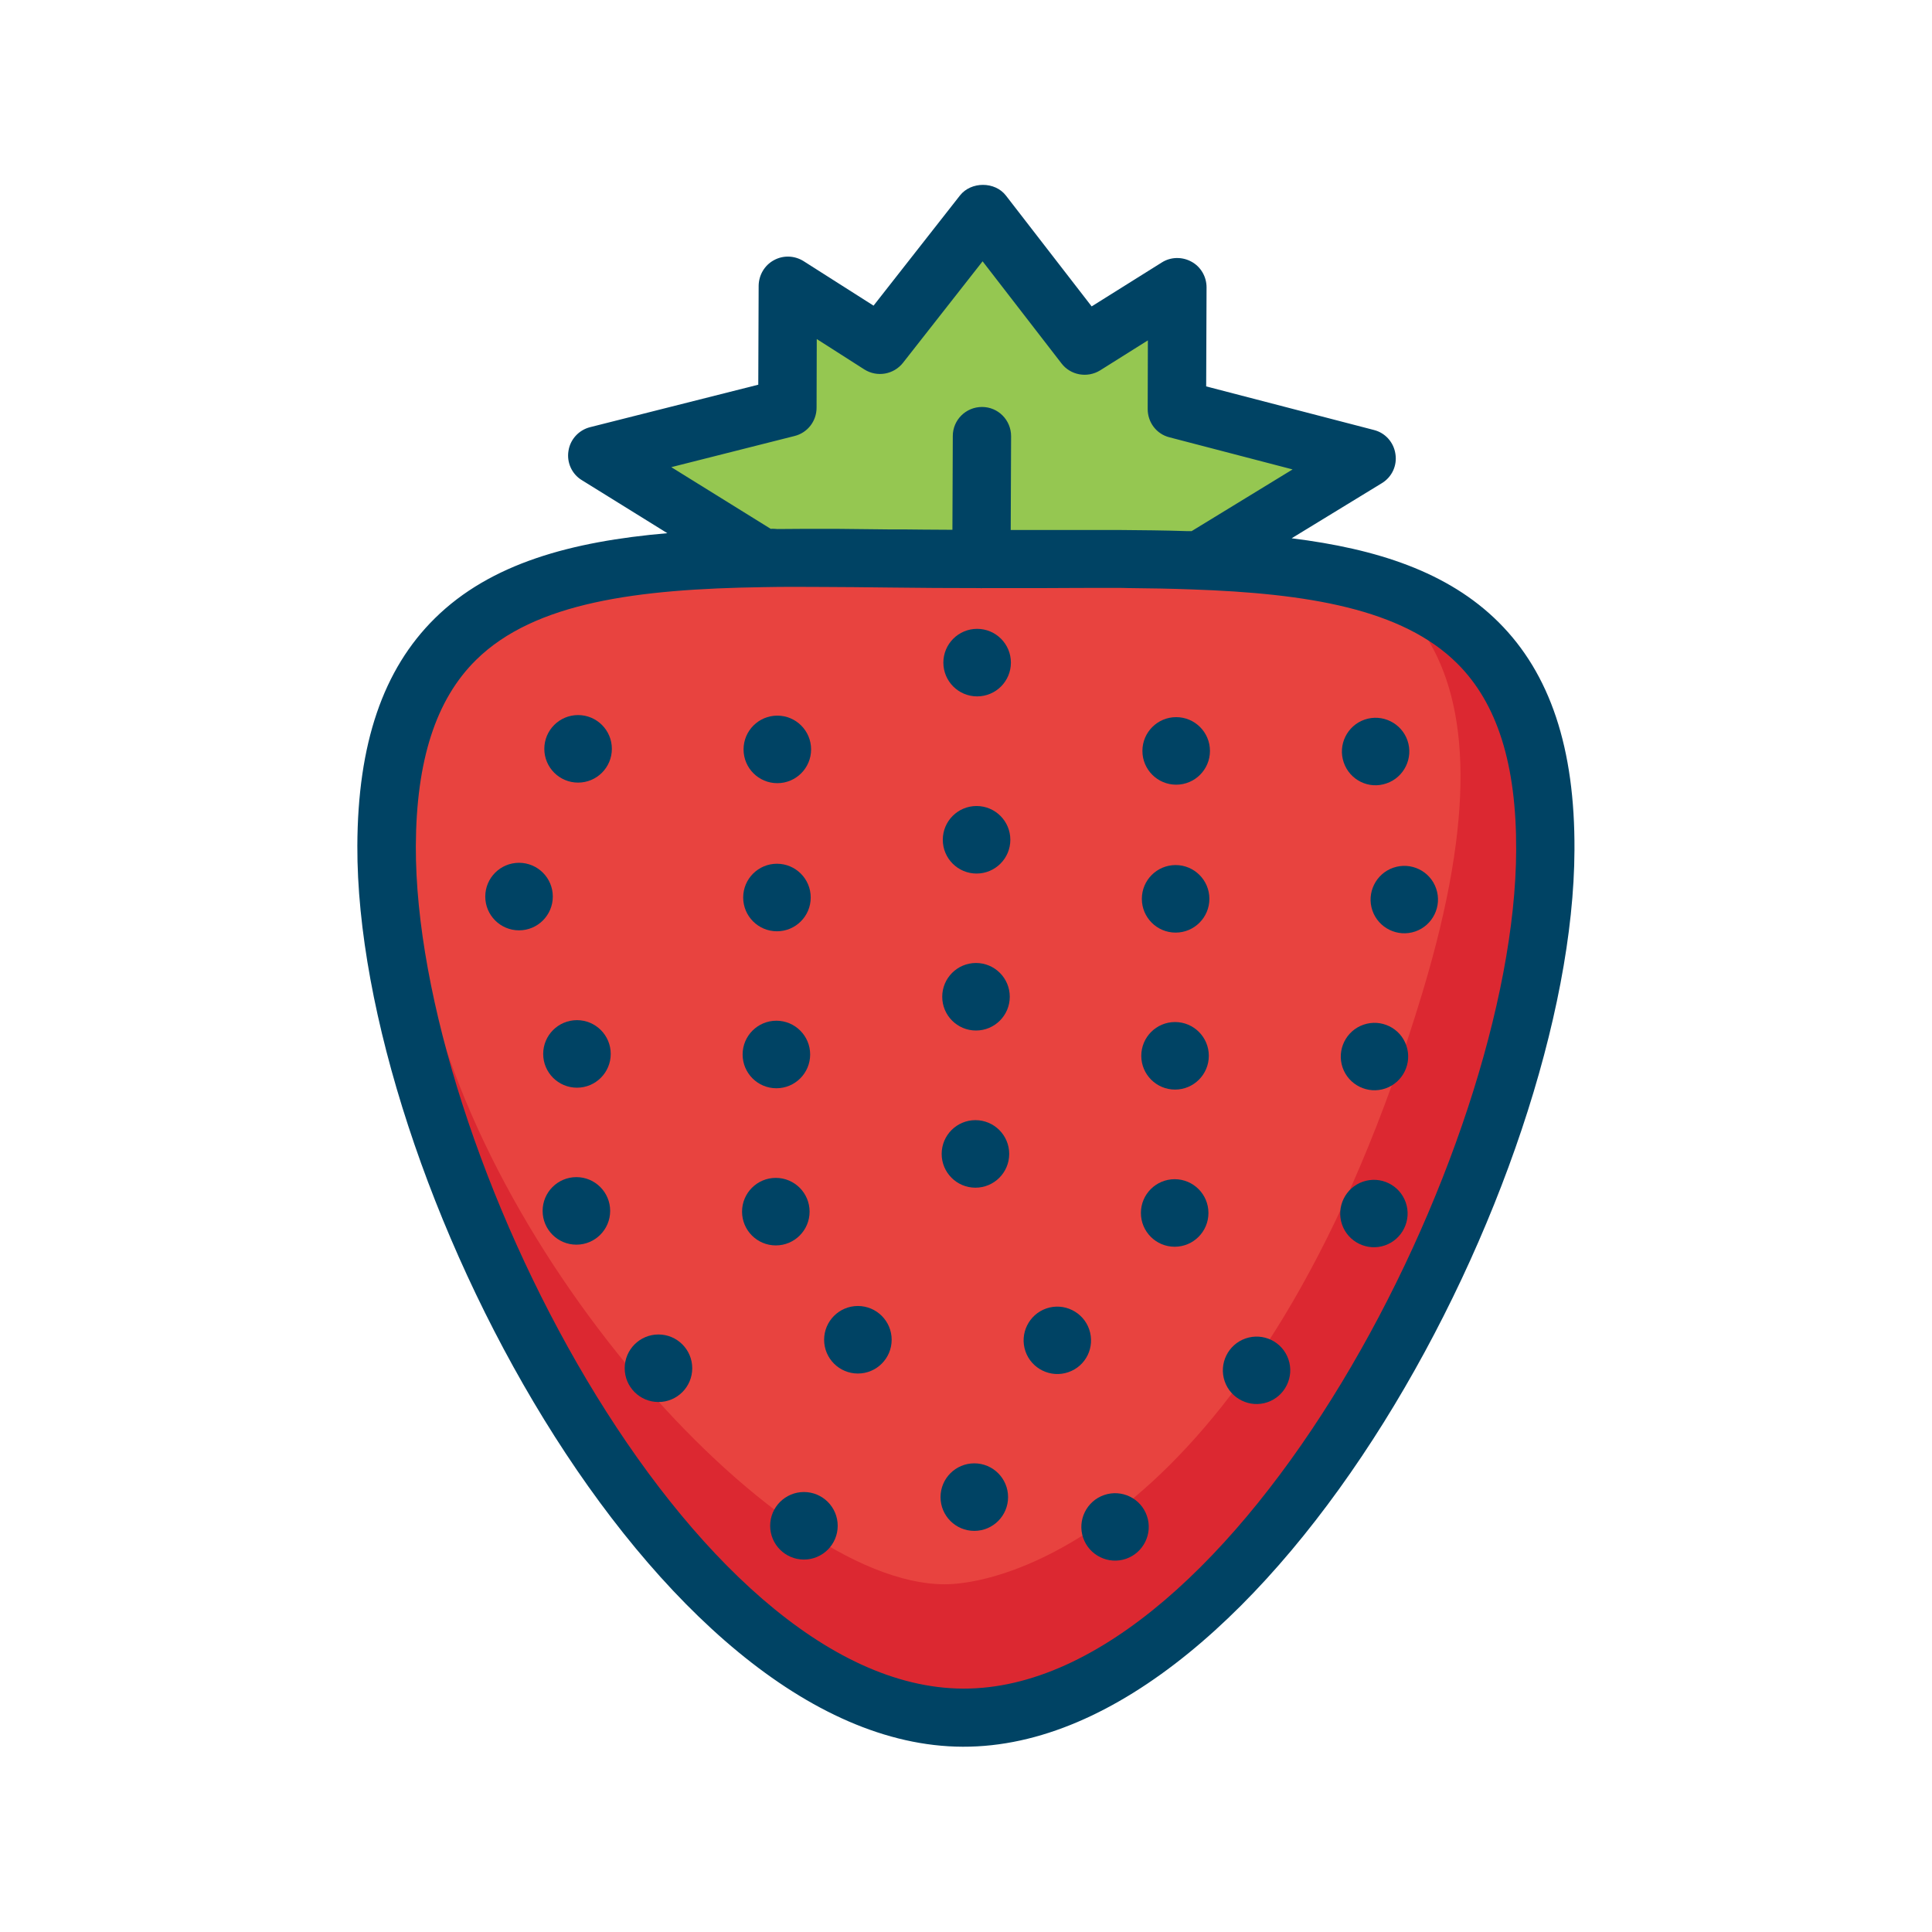
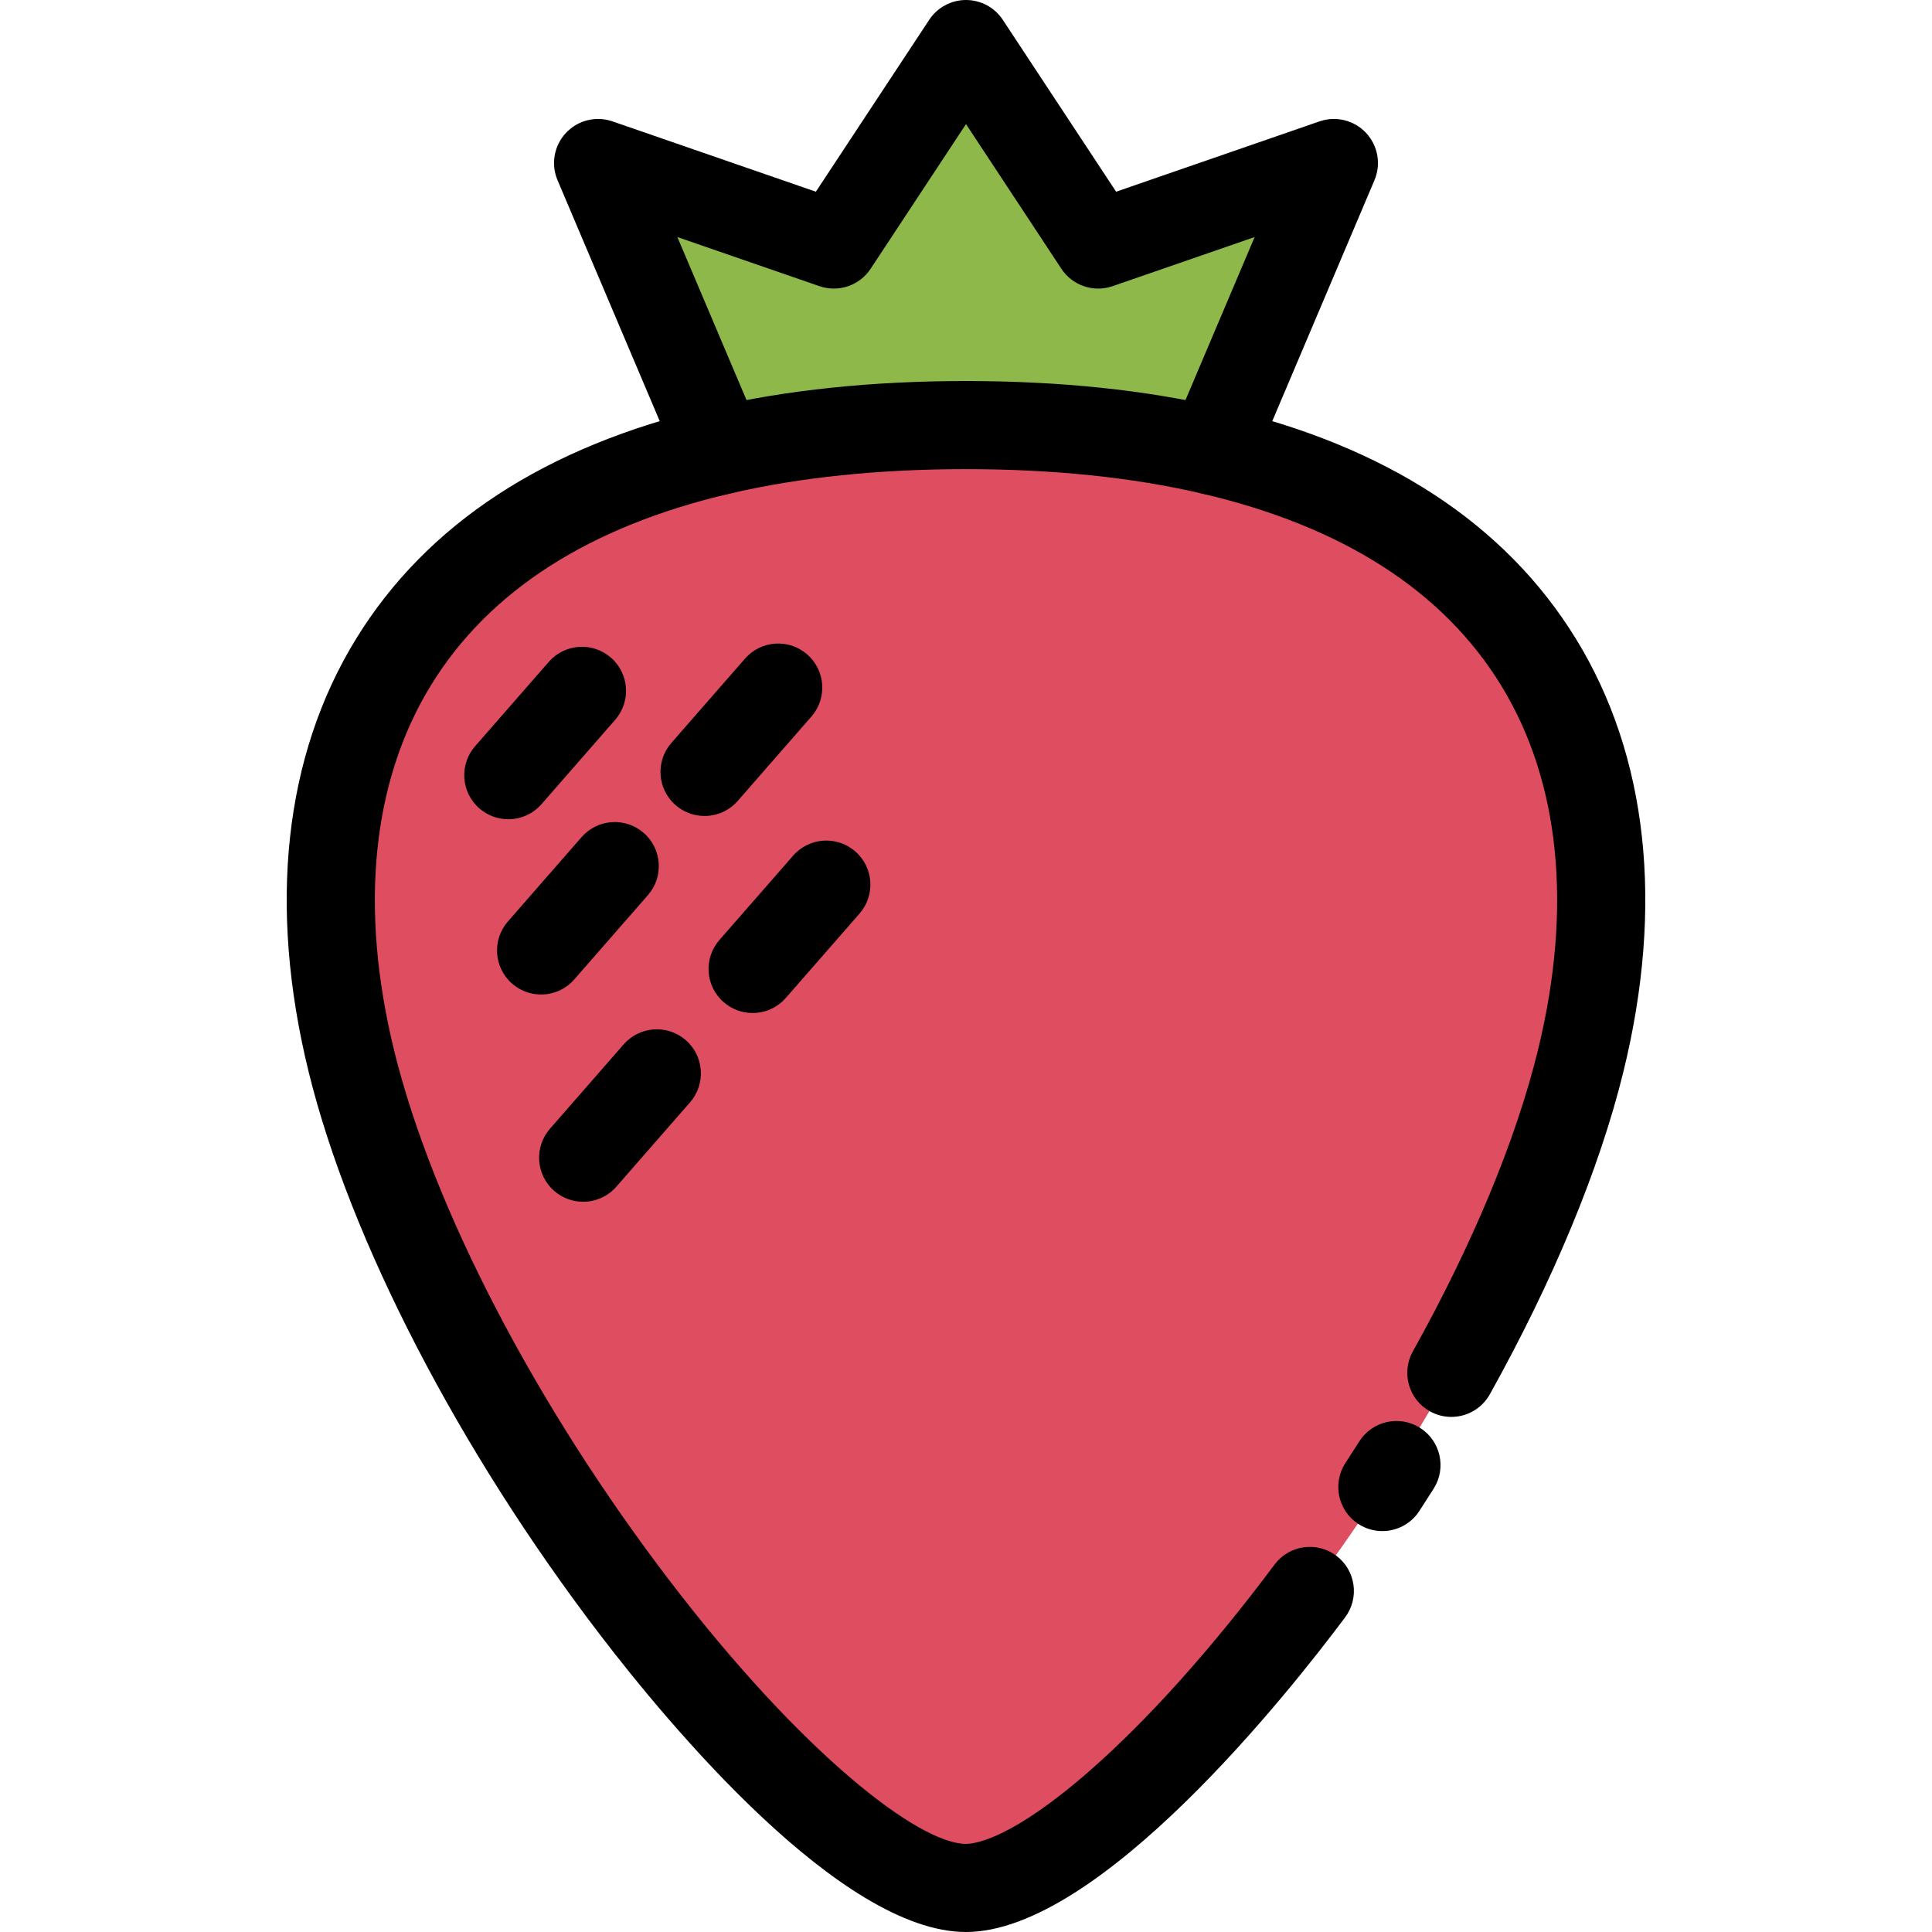
- <svg xmlns="http://www.w3.org/2000/svg" width="800px" height="800px" viewBox="0 0 1024 1024" class="icon" version="1.1">
-   <path d="M397.6 295.1l253.7 0.9 69.4-50.1-96.7-28.5 0.2-59.4-51.6 26.7-51.7-71.2-54.3 67.2-47.7-25.3-6.2 58.8-90.9 25.5z" fill="#95C751" />
-   <path d="M518.1 296.4c163.2 0.6 369.3-29.7 278.8 270.6S560.6 912.2 518.2 912c-100-0.3-277.9-200.3-305.2-371.7-27.1-169.9-2.3-231.9 165.6-238s139.5-5.9 139.5-5.9z" fill="#E8433F" />
-   <path d="M755.8 337.3c22.9 36.2 26.5 94.6-1.8 188.5-82.3 273.2-215 314-253.5 313.9-91-0.3-252.8-182.3-277.7-338.1-7.2-45.4-10.2-82.1-7.2-111.8-13 36.2-10.8 87 0.2 156.1C242.5 713.3 416.3 908.7 514 909c41.4 0.1 183.8-43.7 272.3-337.1 40.8-135.6 19.7-202.2-30.5-234.6z" fill="#DC2831" />
-   <path d="M794.3 329.8c-26.8-26.7-64.6-38.9-109.7-44.5l47.8-29.2c5.3-3.2 8.2-9.3 7.2-15.5-0.9-6.2-5.4-11.2-11.4-12.7l-88.9-23.1 0.2-52.5c0-5.6-3-10.9-8-13.6-4.9-2.7-11-2.6-15.7 0.4l-37.2 23.3-45.4-58.7c-5.8-7.6-18.5-7.6-24.4-0.1L463 162l-37.1-23.6c-4.8-3-10.8-3.2-15.7-0.5-5 2.7-8 7.9-8.1 13.5l-0.2 52.5-89.1 22.5c-6 1.5-10.6 6.5-11.5 12.6-1 6.1 1.8 12.3 7.1 15.5l45.3 28.1c-50.9 4.4-93.7 16-123.2 45.1-27.5 27.1-40.9 66.5-41.1 120.6-0.6 175 157.8 477 320.9 477.5 163.2 0.6 323.6-300.4 324.2-475.3 0.3-53.9-12.9-93.5-40.2-120.7z m-385.8-49.5l-52.7-32.7 65.3-16.5c6.9-1.7 11.7-7.9 11.7-15l0.1-36.4 25.2 16.1c6.8 4.3 15.6 2.7 20.5-3.5l42.2-53.8 41.8 54.1c4.8 6.3 13.7 7.9 20.5 3.7l25.3-15.9-0.1 36.4c0 7.1 4.7 13.3 11.6 15l65.2 17-53.5 32.7H629c-11.8-0.4-23.8-0.5-36.2-0.6H535.7l0.2-49.7c0-8.6-6.9-15.5-15.4-15.5-8.6 0-15.5 6.9-15.5 15.4l-0.2 49.7c-5.2 0-10.3-0.1-15.5-0.1-6-0.1-12-0.1-17.9-0.1-9.4-0.1-18.7-0.2-27.9-0.3h-5.6c-8.8 0-17.4 0-25.9 0.1-1.1-0.1-2.3-0.2-3.5-0.1z m102 614.7c-144.6-0.5-290.6-286.8-290.1-446.5 0.2-45.4 10.6-77.7 31.9-98.7 31.1-30.7 85.9-37.6 152.1-38.6 10.3-0.2 21-0.2 31.8-0.1 5.4 0 11 0.1 16.5 0.1 6.2 0.1 12.2 0.1 18.5 0.2 15.9 0.2 32.2 0.3 48.5 0.3 0.1 0 0.2 0.1 0.4 0.1 0.1 0 0.2-0.1 0.4-0.1h32.9c12.9-0.1 25.5-0.1 37.8-0.1 2.4 0 4.8 0 7.2 0.1 11.4 0.1 22.4 0.3 33.2 0.7 61.2 2.1 111.6 10.2 140.8 39.3 21.2 21.1 31.4 53.5 31.2 98.9-0.5 159.6-148.5 444.9-293.1 444.4z" fill="#004364" />
-   <path d="M306.4 396.9m-17.9 0a17.9 17.9 0 1 0 35.8 0 17.9 17.9 0 1 0-35.8 0Z" fill="#004364" />
-   <path d="M412 397.2m-17.9 0a17.9 17.9 0 1 0 35.8 0 17.9 17.9 0 1 0-35.8 0Z" fill="#004364" />
-   <path d="M517.9 351.2m-17.9 0a17.9 17.9 0 1 0 35.8 0 17.9 17.9 0 1 0-35.8 0Z" fill="#004364" />
-   <path d="M623.4 398m-17.9 0a17.9 17.9 0 1 0 35.8 0 17.9 17.9 0 1 0-35.8 0Z" fill="#004364" />
-   <path d="M734.9 415.2c9.3-3.2 14.3-13.4 11.1-22.7-3.2-9.3-13.4-14.3-22.7-11.1-9.3 3.2-14.3 13.4-11.1 22.7 3.2 9.4 13.4 14.4 22.7 11.1z" fill="#004364" />
-   <path d="M275.1 475.2m-17.9 0a17.9 17.9 0 1 0 35.8 0 17.9 17.9 0 1 0-35.8 0Z" fill="#004364" />
-   <path d="M411.8 475.7m-17.9 0a17.9 17.9 0 1 0 35.8 0 17.9 17.9 0 1 0-35.8 0Z" fill="#004364" />
-   <path d="M517.6 445.1m-17.9 0a17.9 17.9 0 1 0 35.8 0 17.9 17.9 0 1 0-35.8 0Z" fill="#004364" />
-   <path d="M623.1 476.4m-17.9 0a17.9 17.9 0 1 0 35.8 0 17.9 17.9 0 1 0-35.8 0Z" fill="#004364" />
-   <path d="M738.5 459.9c-9.3 3.2-14.3 13.4-11.1 22.7 3.2 9.3 13.4 14.3 22.7 11.1 9.3-3.2 14.3-13.4 11.1-22.7-3.2-9.4-13.4-14.3-22.7-11.1z" fill="#004364" />
-   <path d="M305.8 558.6m-17.9 0a17.9 17.9 0 1 0 35.8 0 17.9 17.9 0 1 0-35.8 0Z" fill="#004364" />
-   <path d="M411.5 558.9m-17.9 0a17.9 17.9 0 1 0 35.8 0 17.9 17.9 0 1 0-35.8 0Z" fill="#004364" />
-   <path d="M517.3 528.3m-17.9 0a17.9 17.9 0 1 0 35.8 0 17.9 17.9 0 1 0-35.8 0Z" fill="#004364" />
-   <path d="M622.8 559.6m-17.9 0a17.9 17.9 0 1 0 35.8 0 17.9 17.9 0 1 0-35.8 0Z" fill="#004364" />
-   <path d="M722.7 543.1c-9.3 3.2-14.3 13.4-11.1 22.7 3.2 9.3 13.4 14.3 22.7 11.1 9.3-3.2 14.3-13.4 11.1-22.7-3.2-9.4-13.4-14.3-22.7-11.1z" fill="#004364" />
-   <path d="M305.5 641.8m-17.9 0a17.9 17.9 0 1 0 35.8 0 17.9 17.9 0 1 0-35.8 0Z" fill="#004364" />
-   <path d="M411.2 642.2m-17.9 0a17.9 17.9 0 1 0 35.8 0 17.9 17.9 0 1 0-35.8 0Z" fill="#004364" />
-   <path d="M517 611.6m-17.9 0a17.9 17.9 0 1 0 35.8 0 17.9 17.9 0 1 0-35.8 0Z" fill="#004364" />
-   <path d="M622.6 642.9m-17.9 0a17.9 17.9 0 1 0 35.8 0 17.9 17.9 0 1 0-35.8 0Z" fill="#004364" />
-   <path d="M722.4 626.3c-9.3 3.2-14.3 13.4-11.1 22.7 3.2 9.3 13.4 14.3 22.7 11.1 9.3-3.2 14.3-13.4 11.1-22.7-3.2-9.3-13.3-14.3-22.7-11.1z" fill="#004364" />
-   <path d="M349 725.2m-17.9 0a17.9 17.9 0 1 0 35.8 0 17.9 17.9 0 1 0-35.8 0Z" fill="#004364" />
-   <path d="M454.7 710.1m-17.9 0a17.9 17.9 0 1 0 35.8 0 17.9 17.9 0 1 0-35.8 0Z" fill="#004364" />
-   <path d="M577.3 704.6c-3.2-9.3-13.4-14.3-22.7-11.1-9.3 3.2-14.3 13.4-11.1 22.7 3.2 9.3 13.4 14.3 22.7 11.1 9.4-3.2 14.3-13.3 11.1-22.7zM660.2 709.4c-9.3 3.2-14.3 13.4-11.1 22.7 3.2 9.3 13.4 14.3 22.7 11.1 9.3-3.2 14.3-13.4 11.1-22.7-3.2-9.4-13.4-14.3-22.7-11.1z" fill="#004364" />
-   <path d="M426.1 808.7m-17.9 0a17.9 17.9 0 1 0 35.8 0 17.9 17.9 0 1 0-35.8 0Z" fill="#004364" />
-   <path d="M516.4 793.5m-17.9 0a17.9 17.9 0 1 0 35.8 0 17.9 17.9 0 1 0-35.8 0Z" fill="#004364" />
-   <path d="M585.2 792.4c-9.3 3.2-14.3 13.4-11.1 22.7 3.2 9.3 13.4 14.3 22.7 11.1 9.3-3.2 14.3-13.4 11.1-22.7-3.2-9.4-13.4-14.3-22.7-11.1z" fill="#004364" />
+ <svg xmlns="http://www.w3.org/2000/svg" height="800px" width="800px" version="1.1" id="Layer_1" viewBox="0 0 512 512" xml:space="preserve">
+   <path style="fill:#8FB84A;" d="M353.496,43.202l-32.331,76.222c-18.869-4.402-40.528-6.772-65.165-6.772s-46.296,2.37-65.165,6.772  l-32.331-76.222l62.467,21.601L256,11.676l35.029,53.127L353.496,43.202z" />
+   <path style="fill:#DF4D60;" d="M321.164,119.424c-18.869-4.402-40.528-6.772-65.165-6.772s-46.296,2.37-65.165,6.772  c-89.451,20.842-116.038,87.151-97.706,161.832c11.594,47.242,42.373,102.015,75.23,144.971s67.768,74.097,87.641,74.097  c39.734,0,139.682-124.573,162.871-219.068C437.202,206.575,410.615,140.266,321.164,119.424z" />
+   <path d="M321.16,131.104c-1.52,0-3.066-0.299-4.554-0.931c-5.936-2.517-8.708-9.371-6.19-15.309l22.076-52.044l-37.647,13.018  c-5.045,1.741-10.628-0.155-13.564-4.607L256,32.888l-25.28,38.342c-2.938,4.454-8.519,6.349-13.564,4.607L179.508,62.82  l22.076,52.044c2.519,5.937-0.253,12.791-6.19,15.309c-5.935,2.514-12.79-0.255-15.309-6.19l-32.331-76.222  c-1.802-4.248-0.933-9.158,2.216-12.53c3.149-3.371,7.991-4.572,12.349-3.065l53.896,18.638l30.036-45.556  C248.412,1.972,252.075,0,256,0s7.587,1.972,9.748,5.248l30.036,45.556l53.896-18.637c4.362-1.509,9.201-0.307,12.349,3.065  c3.149,3.373,4.018,8.283,2.216,12.53l-32.331,76.222C330.026,128.432,325.705,131.104,321.16,131.104z" />
+   <path d="M256,512c-33.156,0-78.821-55.023-96.916-78.68c-37.486-49.01-66.381-104.816-77.295-149.282  c-10.813-44.053-6.478-83.711,12.538-114.686c18.745-30.532,50.323-51.157,93.859-61.301c20.124-4.695,42.941-7.077,67.814-7.077  c6.449,0,11.676,5.229,11.676,11.676c0,6.448-5.227,11.676-11.676,11.676c-23.09,0-44.122,2.175-62.512,6.466  c-37.236,8.677-63.903,25.76-79.26,50.776c-15.676,25.536-19.051,59.043-9.759,96.901c10.185,41.497,37.535,94.081,73.164,140.662  c34.907,45.636,65.847,69.514,78.367,69.514c2.508,0,12.293-1.403,32.886-19.462c15.429-13.529,32.331-32.393,48.88-54.553  c3.858-5.167,11.174-6.228,16.342-2.369c5.167,3.859,6.227,11.175,2.369,16.342C341.866,448.169,291.444,512,256,512z" />
+   <path d="M366.328,405.755c-2.187,0-4.398-0.613-6.366-1.896c-5.401-3.523-6.926-10.756-3.405-16.159  c1.229-1.885,2.447-3.782,3.655-5.689c3.45-5.449,10.664-7.07,16.112-3.618c5.448,3.449,7.068,10.664,3.618,16.111  c-1.263,1.995-2.537,3.979-3.823,5.951C373.88,403.888,370.141,405.755,366.328,405.755z" />
+   <path d="M384.61,375.494c-1.923,0-3.873-0.476-5.672-1.479c-5.634-3.139-7.656-10.249-4.516-15.883  c15.854-28.451,27.302-55.998,33.109-79.661c9.292-37.858,5.917-71.365-9.759-96.9c-15.359-25.017-42.025-42.101-79.257-50.775  c-18.393-4.292-39.426-6.467-62.515-6.467c-6.449,0-11.676-5.229-11.676-11.676c0-6.448,5.227-11.676,11.676-11.676  c24.873,0,47.69,2.381,67.818,7.078c43.532,10.143,75.112,30.768,93.857,61.3c19.016,30.973,23.351,70.631,12.537,114.686  c-6.297,25.66-18.535,55.211-35.389,85.459C392.684,373.331,388.709,375.494,384.61,375.494z" />
+   <path d="M134.703,217.107c-2.725,0-5.463-0.949-7.677-2.883c-4.857-4.242-5.355-11.618-1.113-16.475l19.523-22.349  c4.242-4.856,11.619-5.354,16.475-1.112c4.857,4.242,5.355,11.618,1.113,16.475l-19.523,22.349  C141.192,215.755,137.956,217.107,134.703,217.107z" />
+   <path d="M199.447,268.458c-2.728,0-5.466-0.949-7.679-2.885c-4.855-4.244-5.351-11.62-1.107-16.475l19.534-22.348  c4.245-4.856,11.621-5.349,16.475-1.107c4.855,4.244,5.351,11.62,1.107,16.475l-19.534,22.348  C205.934,267.108,202.699,268.458,199.447,268.458z" />
+   <path d="M154.541,318.479c-2.725,0-5.463-0.949-7.677-2.883c-4.856-4.243-5.354-11.619-1.112-16.475l19.523-22.348  c4.243-4.855,11.619-5.355,16.475-1.112c4.856,4.243,5.354,11.619,1.112,16.475l-19.523,22.348  C161.03,317.127,157.794,318.479,154.541,318.479z" />
+   <path d="M186.709,216.243c-2.725,0-5.463-0.949-7.677-2.883c-4.857-4.242-5.355-11.618-1.113-16.475l19.523-22.349  c4.242-4.856,11.619-5.354,16.475-1.112c4.857,4.242,5.355,11.618,1.113,16.475l-19.523,22.349  C193.198,214.891,189.962,216.243,186.709,216.243z" />
+   <path d="M143.39,263.554c-2.725,0-5.463-0.949-7.677-2.883c-4.856-4.243-5.354-11.619-1.112-16.475l19.523-22.348  c4.242-4.856,11.618-5.354,16.475-1.112c4.856,4.243,5.354,11.619,1.112,16.475l-19.523,22.348  C149.88,262.202,146.643,263.554,143.39,263.554z" />
</svg>
